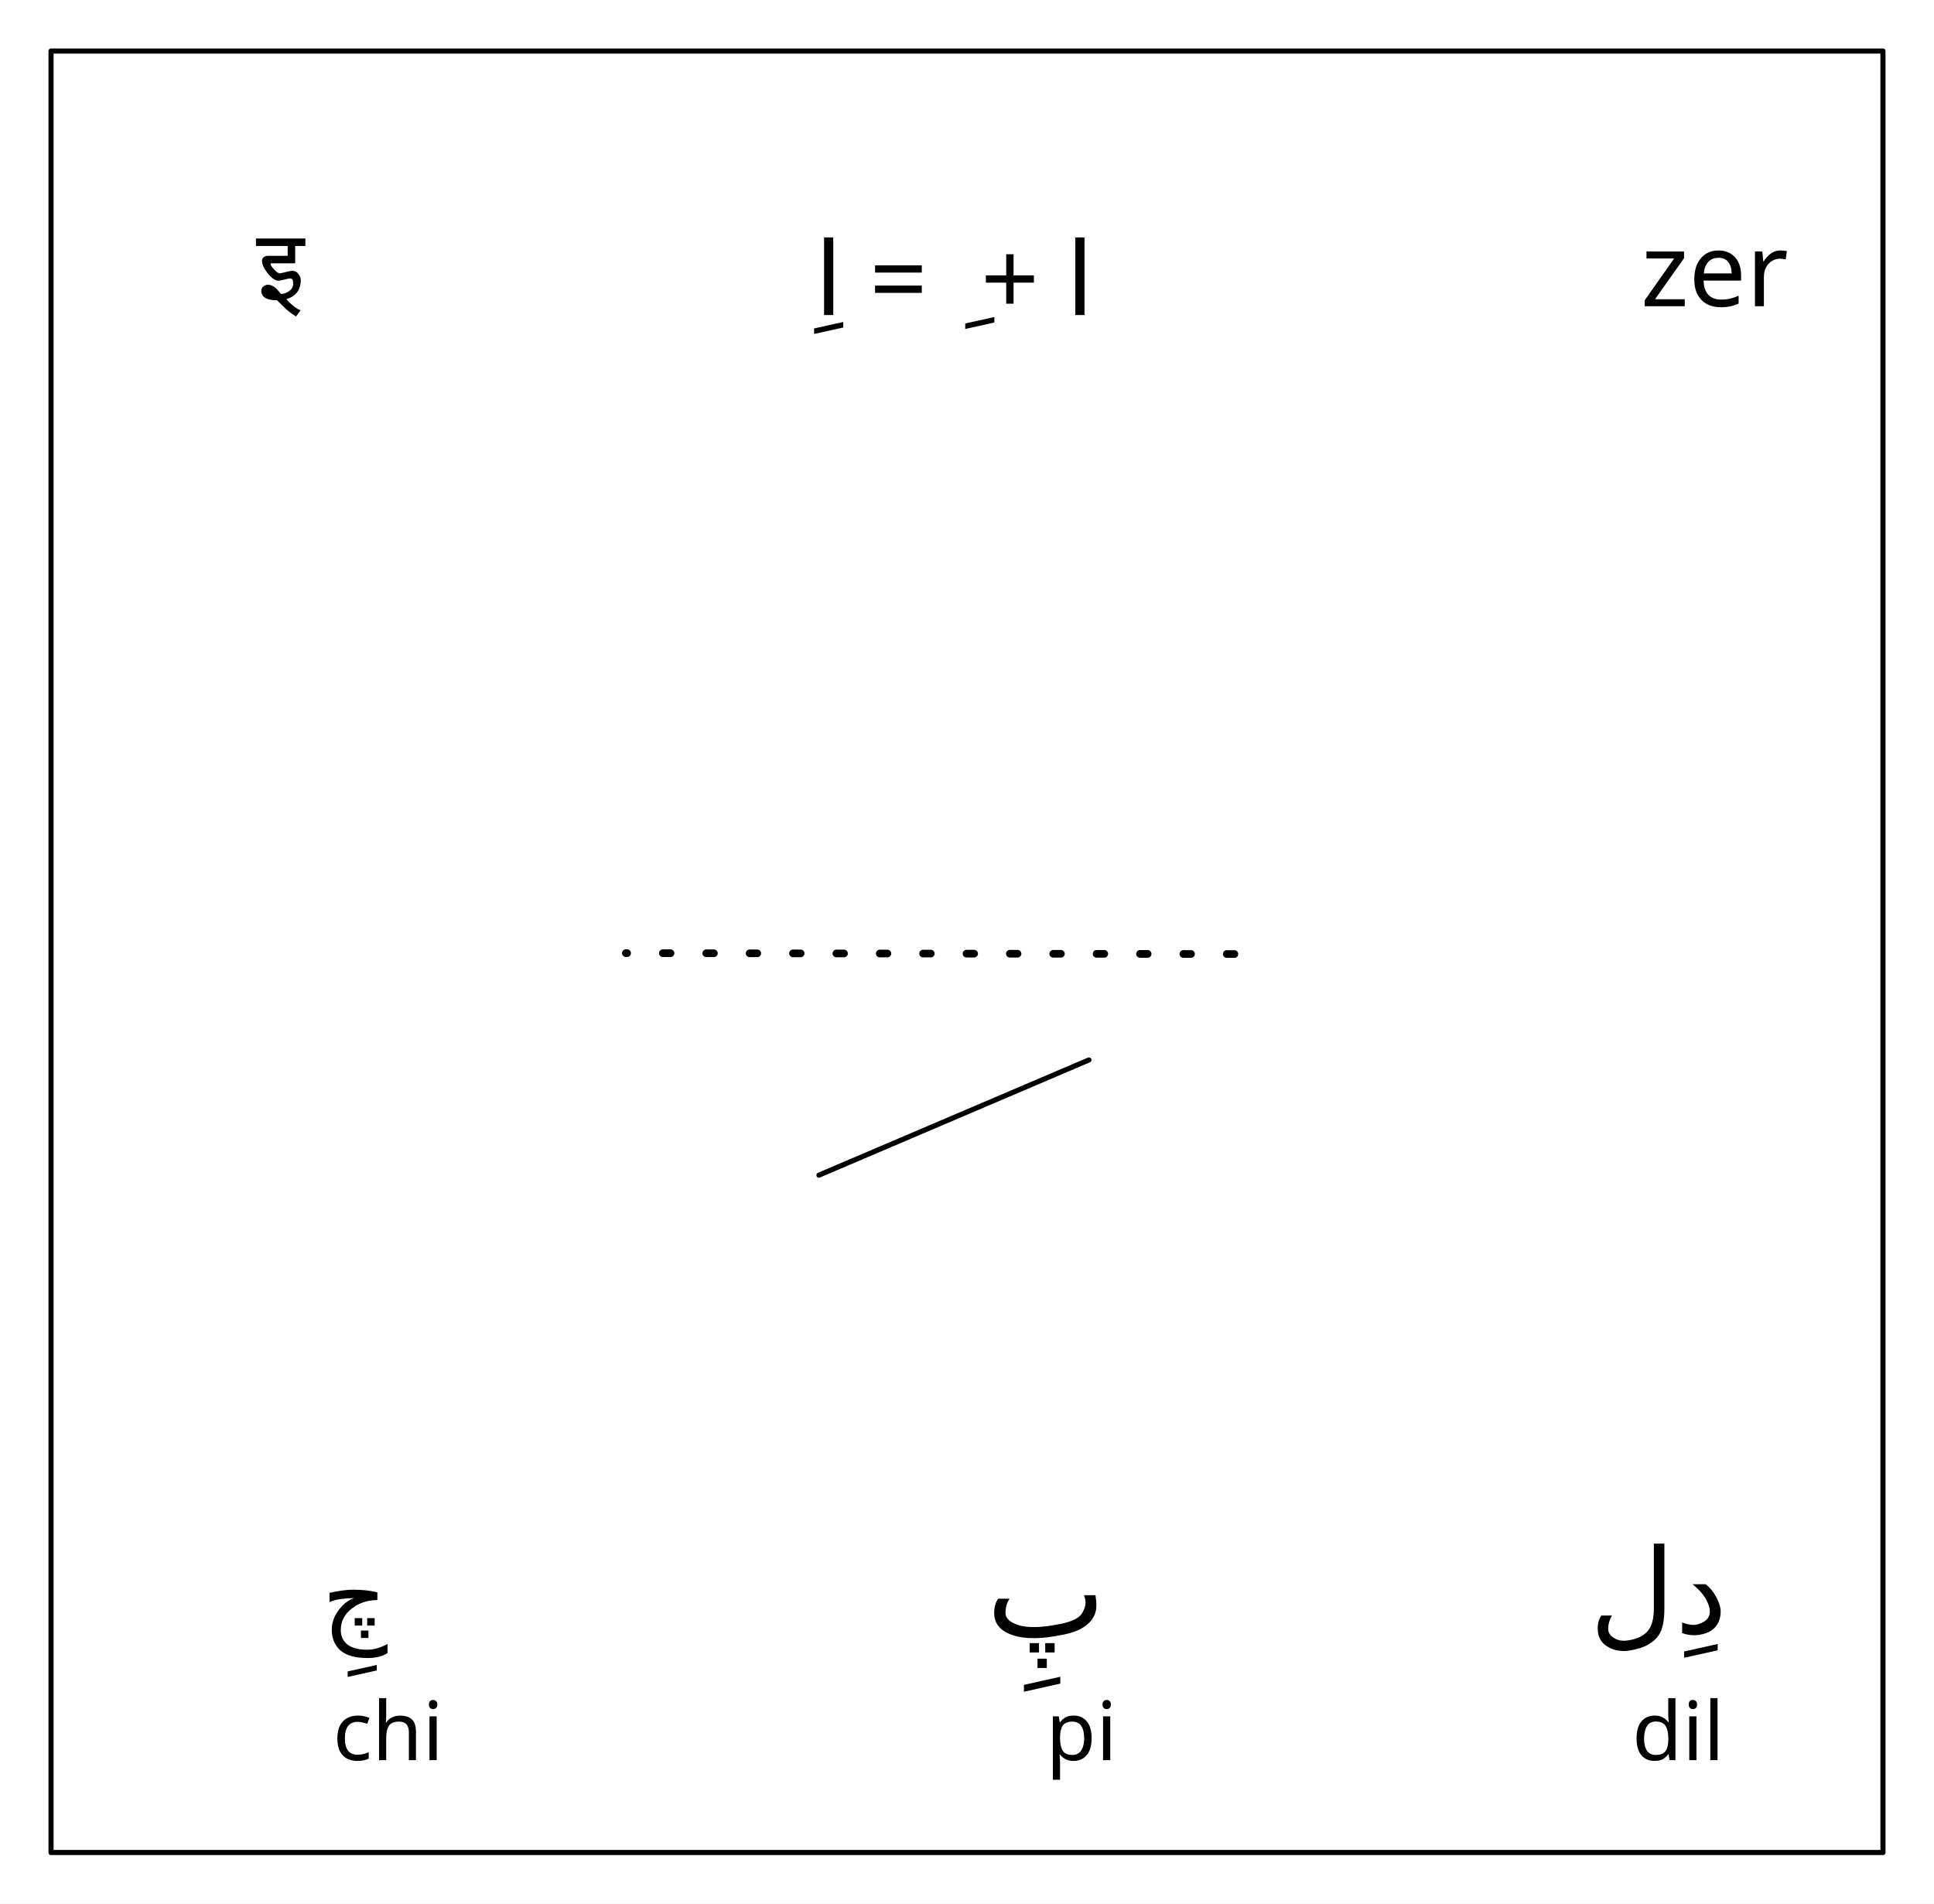
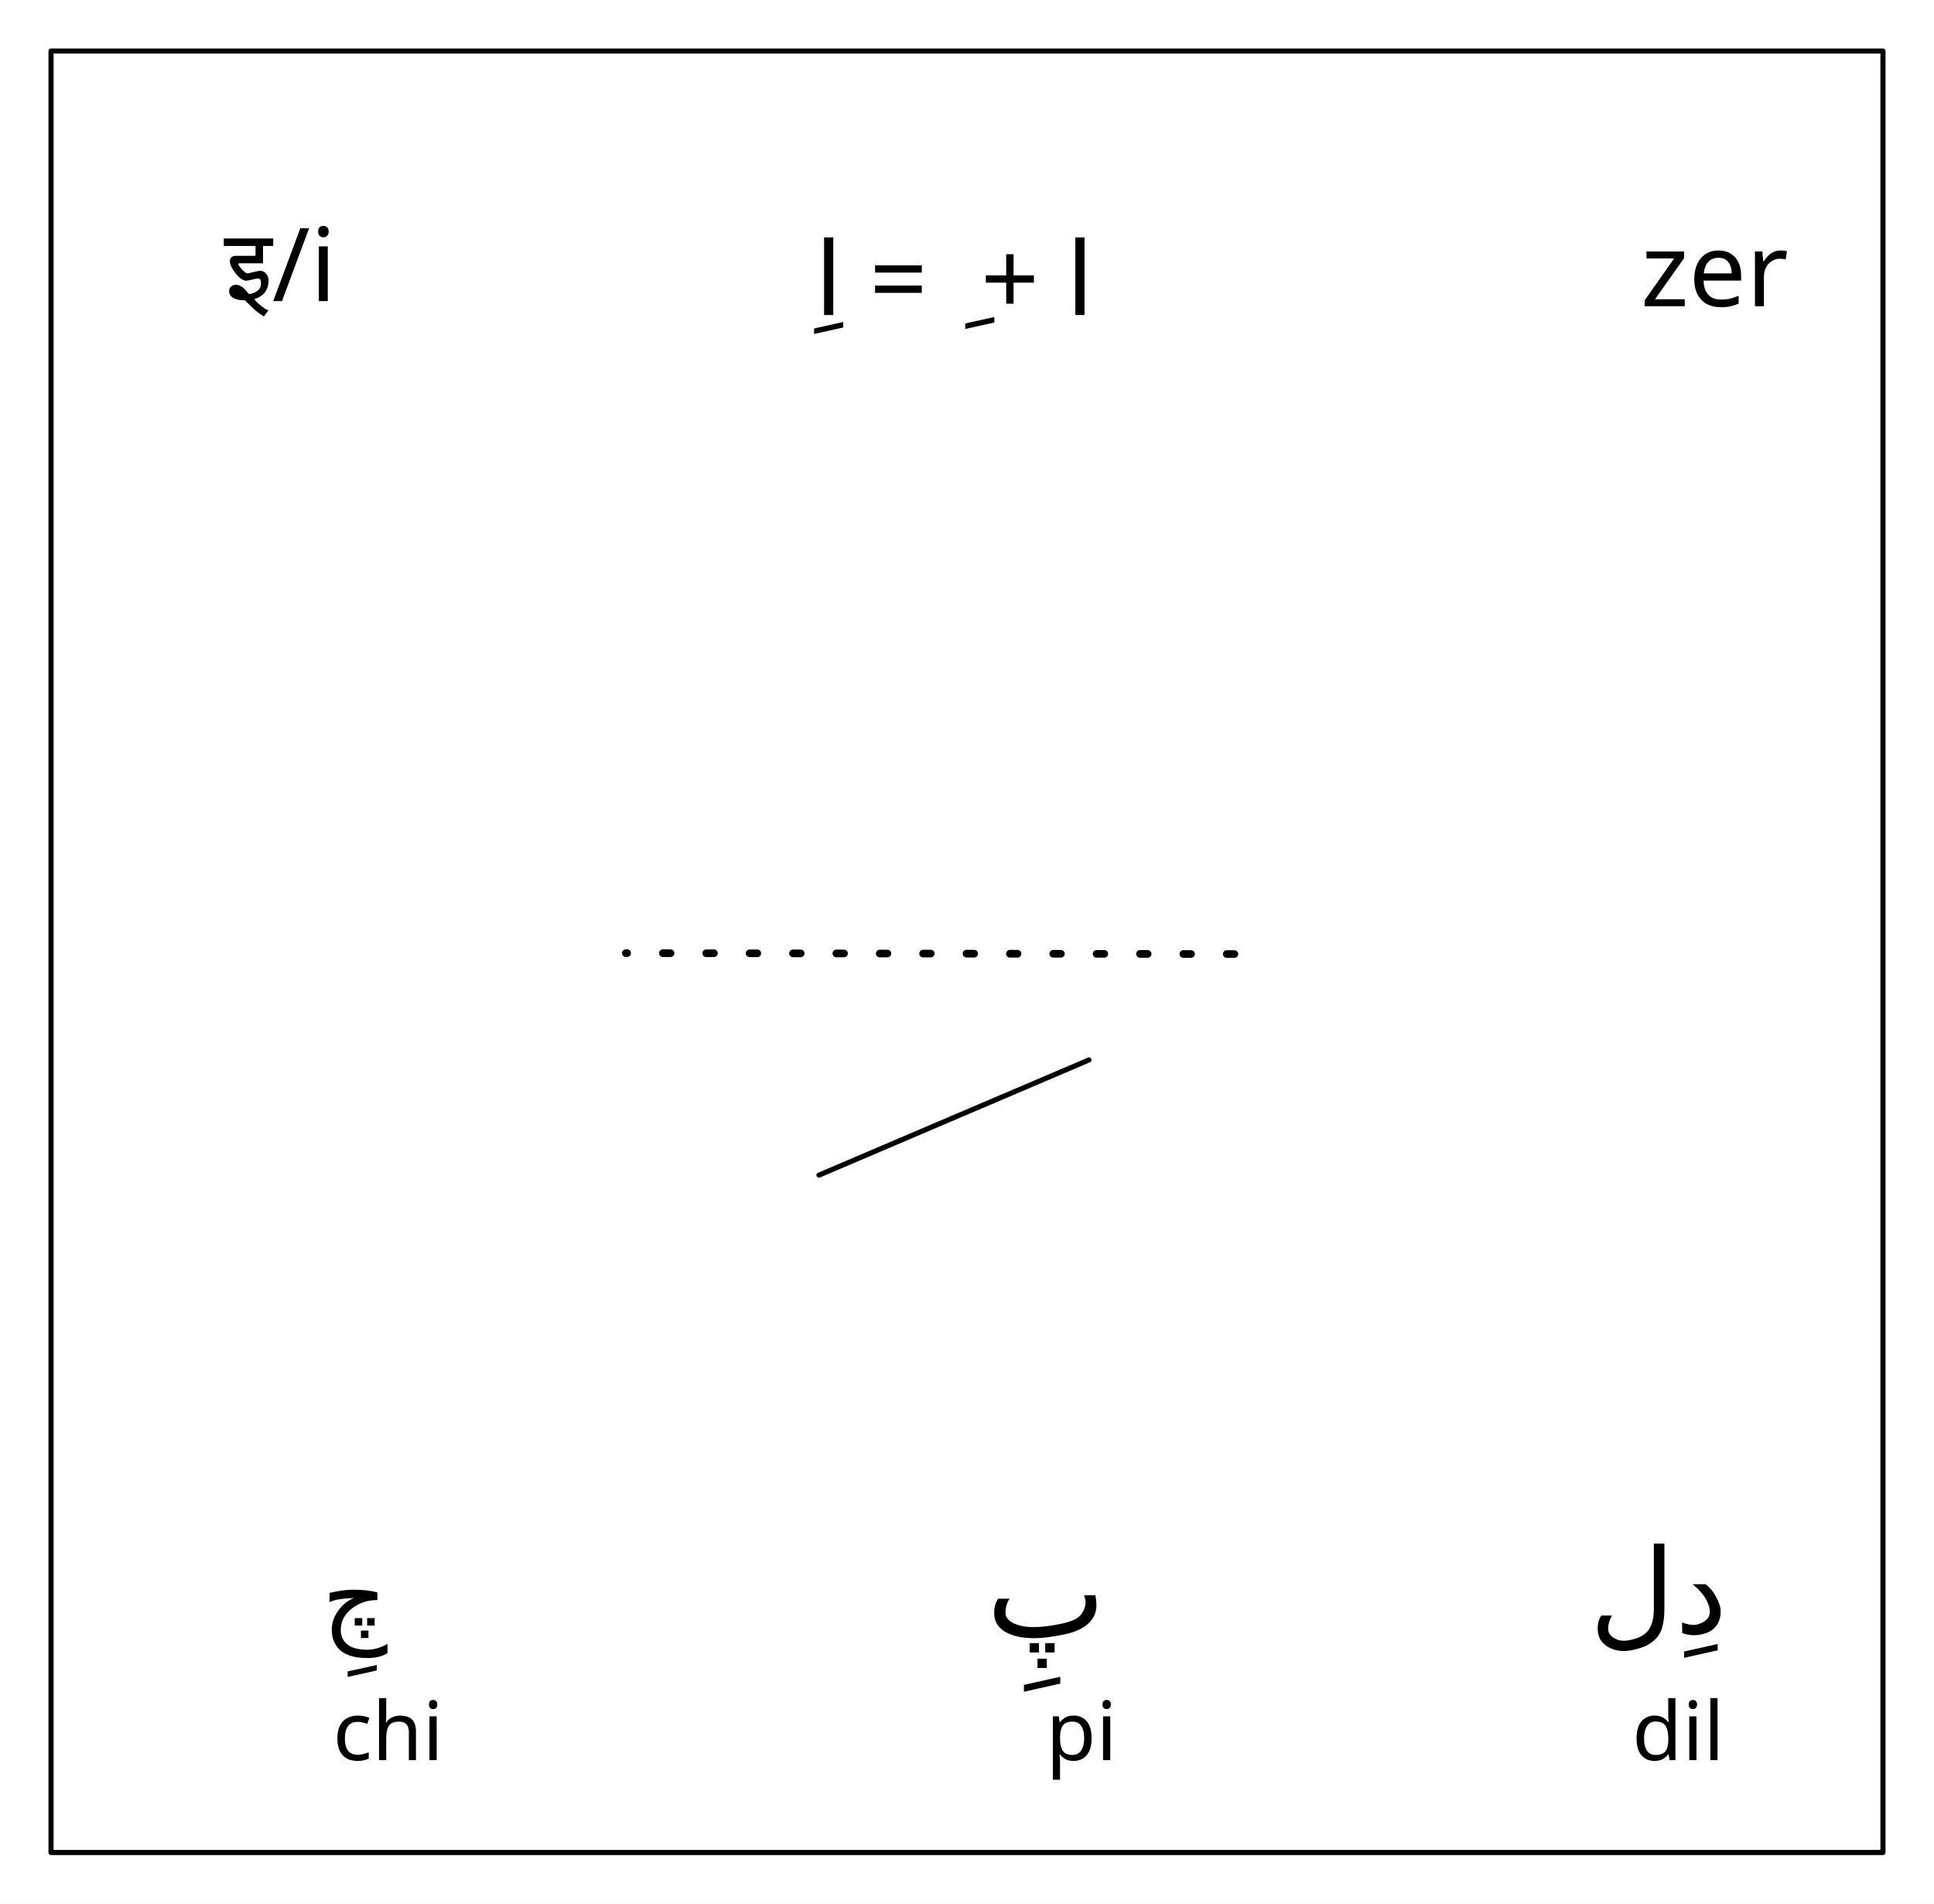
<svg xmlns="http://www.w3.org/2000/svg" version="1.1" viewBox="0 0 379 373" width="379" height="373">
  <defs>
    <style>
      @font-face {
        font-family: "Virgil";
        src: url("https://excalidraw.com/Virgil.woff2");
      }
      @font-face {
        font-family: "Cascadia";
        src: url("https://excalidraw.com/Cascadia.woff2");
      }
    </style>
  </defs>
  <rect x="0" y="0" width="379" height="373" fill="#ffffff" />
  <g stroke-linecap="round" transform="translate(10 10) rotate(0 179.5 176.5)">
    <path d="M0 0 C98.32 0, 196.65 0, 359 0 M0 0 C85.39 0, 170.79 0, 359 0 M359 0 C359 130.9, 359 261.81, 359 353 M359 0 C359 96.68, 359 193.36, 359 353 M359 353 C262.74 353, 166.48 353, 0 353 M359 353 C230.02 353, 101.04 353, 0 353 M0 353 C0 265.31, 0 177.61, 0 0 M0 353 C0 266.7, 0 180.41, 0 0" stroke="#000000" stroke-width="1" fill="none" />
  </g>
-   <g transform="translate(49.5 39) rotate(0 5.5 13.5)">
-     <text x="5.5" y="20" font-family="Virgil, Segoe UI Emoji" font-size="20px" fill="#000000" text-anchor="middle" style="white-space: pre;" direction="ltr">इ</text>
+   <g transform="translate(42.5 39) rotate(0 12.5 13.5)">
+     <text x="12.5" y="20" font-family="Virgil, Segoe UI Emoji" font-size="20px" fill="#000000" text-anchor="middle" style="white-space: pre;" direction="ltr">इ/i</text>
  </g>
  <g transform="translate(320 42) rotate(0 16 12.5)">
    <text x="16" y="18" font-family="Virgil, Segoe UI Emoji" font-size="20px" fill="#000000" text-anchor="middle" style="white-space: pre;" direction="ltr">zer</text>
  </g>
  <g transform="translate(311 299) rotate(0 14 15)">
    <text x="14" y="21" font-family="Virgil, Segoe UI Emoji" font-size="23.077px" fill="#000000" text-anchor="middle" style="white-space: pre;" direction="rtl">دِل</text>
  </g>
  <g transform="translate(192.5 297.75) rotate(0 12.5 16)">
    <text x="12.5" y="23" font-family="Virgil, Segoe UI Emoji" font-size="25px" fill="#000000" text-anchor="middle" style="white-space: pre;" direction="rtl">پِ</text>
  </g>
  <g transform="translate(62.5 301) rotate(0 7 13)">
    <text x="7" y="19" font-family="Virgil, Segoe UI Emoji" font-size="20px" fill="#000000" text-anchor="middle" style="white-space: pre;" direction="rtl">چِ</text>
  </g>
  <g transform="translate(150.5 42.72728) rotate(0 36.5 13)">
    <text x="36.5" y="19" font-family="Virgil, Segoe UI Emoji" font-size="20px" fill="#000000" text-anchor="middle" style="white-space: pre;" direction="rtl">ا + ِ = اِ</text>
  </g>
  <g transform="translate(319.9352 330.8966) rotate(0 9 10)">
    <text x="18" y="14" font-family="Virgil, Segoe UI Emoji" font-size="16px" fill="#000000" text-anchor="end" style="white-space: pre;" direction="ltr">dil</text>
  </g>
  <g transform="translate(206.9352 330.8966) rotate(0 6 10)">
    <text x="12" y="14" font-family="Virgil, Segoe UI Emoji" font-size="16px" fill="#000000" text-anchor="end" style="white-space: pre;" direction="ltr">pi</text>
  </g>
  <g transform="translate(66.93518 330.8966) rotate(0 10 10)">
    <text x="20" y="14" font-family="Virgil, Segoe UI Emoji" font-size="16px" fill="#000000" text-anchor="end" style="white-space: pre;" direction="ltr">chi</text>
  </g>
  <g stroke-linecap="round">
    <g transform="translate(122.6474 186.3836) rotate(179.6293 59.62566 0.473006)">
      <path d="M0 0 C19.88 0.16, 99.38 0.79, 119.25 0.95" stroke="#000000" stroke-width="1.5" fill="none" stroke-dasharray="1.5 7" />
    </g>
  </g>
  <g stroke-linecap="round">
    <g transform="translate(212.3268 205.4576) rotate(4.939216 -25.3871 13.52472)">
      <path d="M0 0 C-8.46 4.51, -42.31 22.54, -50.77 27.05 M0 0 C-8.46 4.51, -42.31 22.54, -50.77 27.05" stroke="#000000" stroke-width="1" fill="none" />
    </g>
  </g>
</svg>
